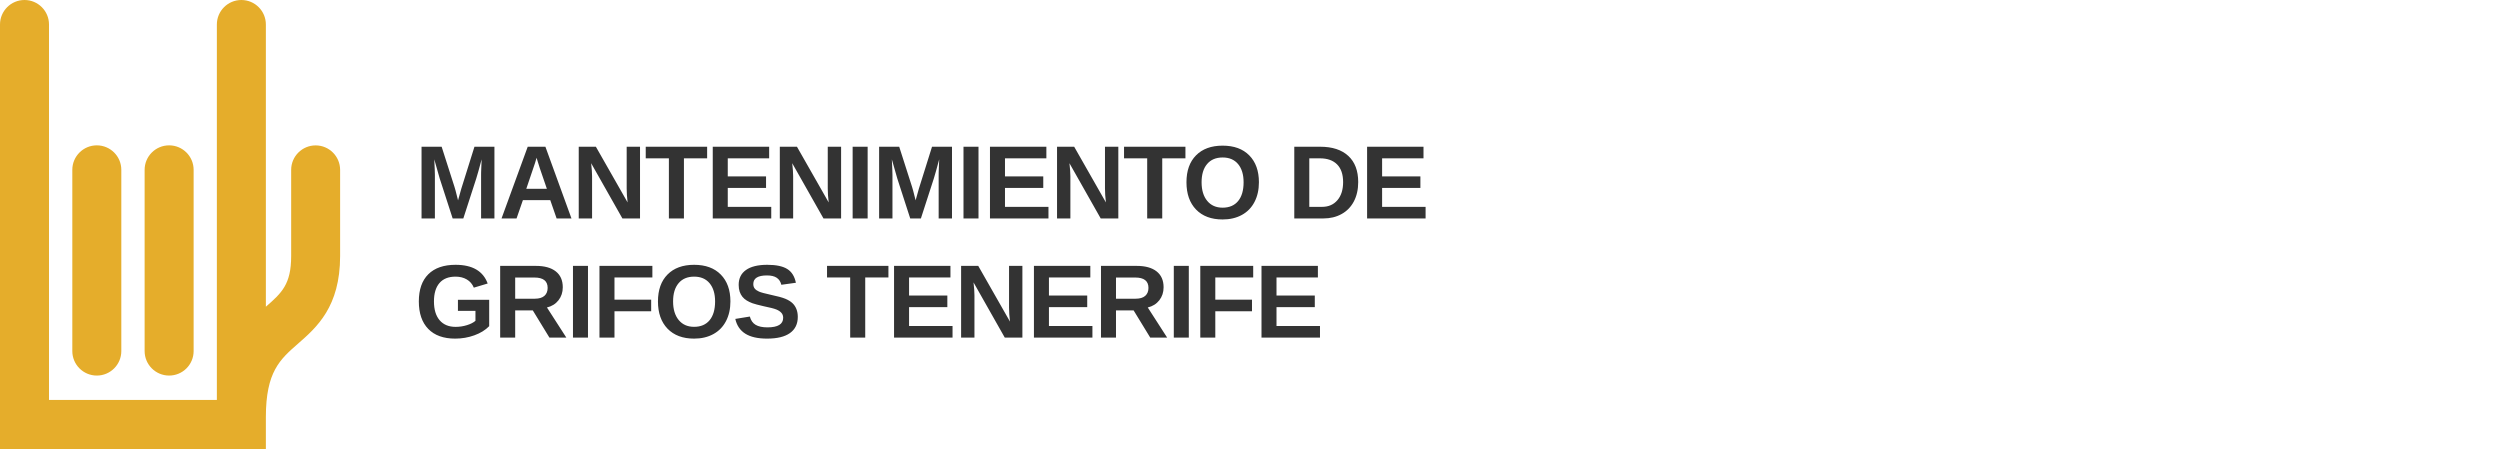
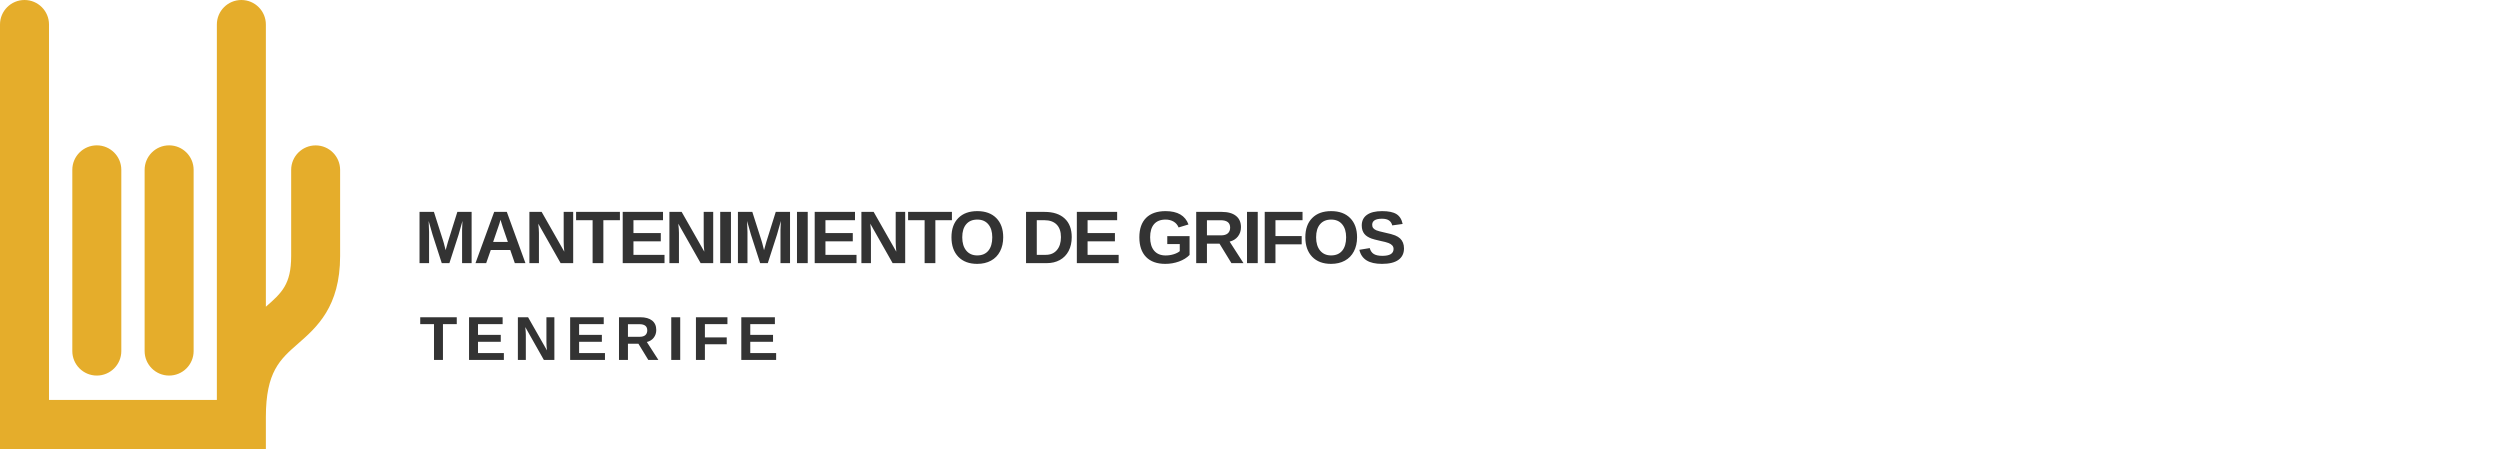
<svg xmlns="http://www.w3.org/2000/svg" viewBox="0 0 1007.08 181.83" role="img" aria-labelledby="title desc">
  <g fill="#e5ad2b">
    <path d="M68.11 151.29A9.87 9.87 0 0 0 78 141.42v-73a9.87 9.87 0 0 0-19.74 0v73a9.87 9.87 0 0 0 9.85 9.87Z" />
    <path d="M39 151.29a9.87 9.87 0 0 0 9.87-9.87v-73a9.87 9.87 0 1 0-19.74 0v73a9.87 9.87 0 0 0 9.87 9.87Z" />
    <path d="M127.16 58.57a9.87 9.87 0 0 0-9.87 9.87v34.71c0 11.44-3.84 14.85-10.19 20.41V9.87a9.87 9.87 0 1 0-19.74 0V161.1H19.74V9.87a9.87 9.87 0 0 0-19.74 0v171H107.1V168c0-18.23 5.69-23.21 12.91-29.52 7.58-6.63 17-14.89 17-35.34V68.44a9.87 9.87 0 0 0-9.85-9.87Z" />
  </g>
-   <text x="167" y="88" font-family="Arial Narrow,Arial,sans-serif" font-size="42" font-weight="700" letter-spacing="-1" fill="#333">MANTENIMIENTO DE</text>
-   <text x="167" y="136" font-family="Arial Narrow,Arial,sans-serif" font-size="42" font-weight="700" letter-spacing="-1" fill="#333">GRIFOS TENERIFE</text>
+   <text x="167" y="106" font-family="Arial Narrow,Arial,sans-serif" font-size="30" font-weight="700" letter-spacing="-1.2" fill="#333">MANTENIMIENTO DE GRIFOS</text>
+   <text x="169" y="145" font-family="Arial Narrow,Arial,sans-serif" font-size="25" font-weight="700" letter-spacing="3" fill="#333">TENERIFE</text>
</svg>
